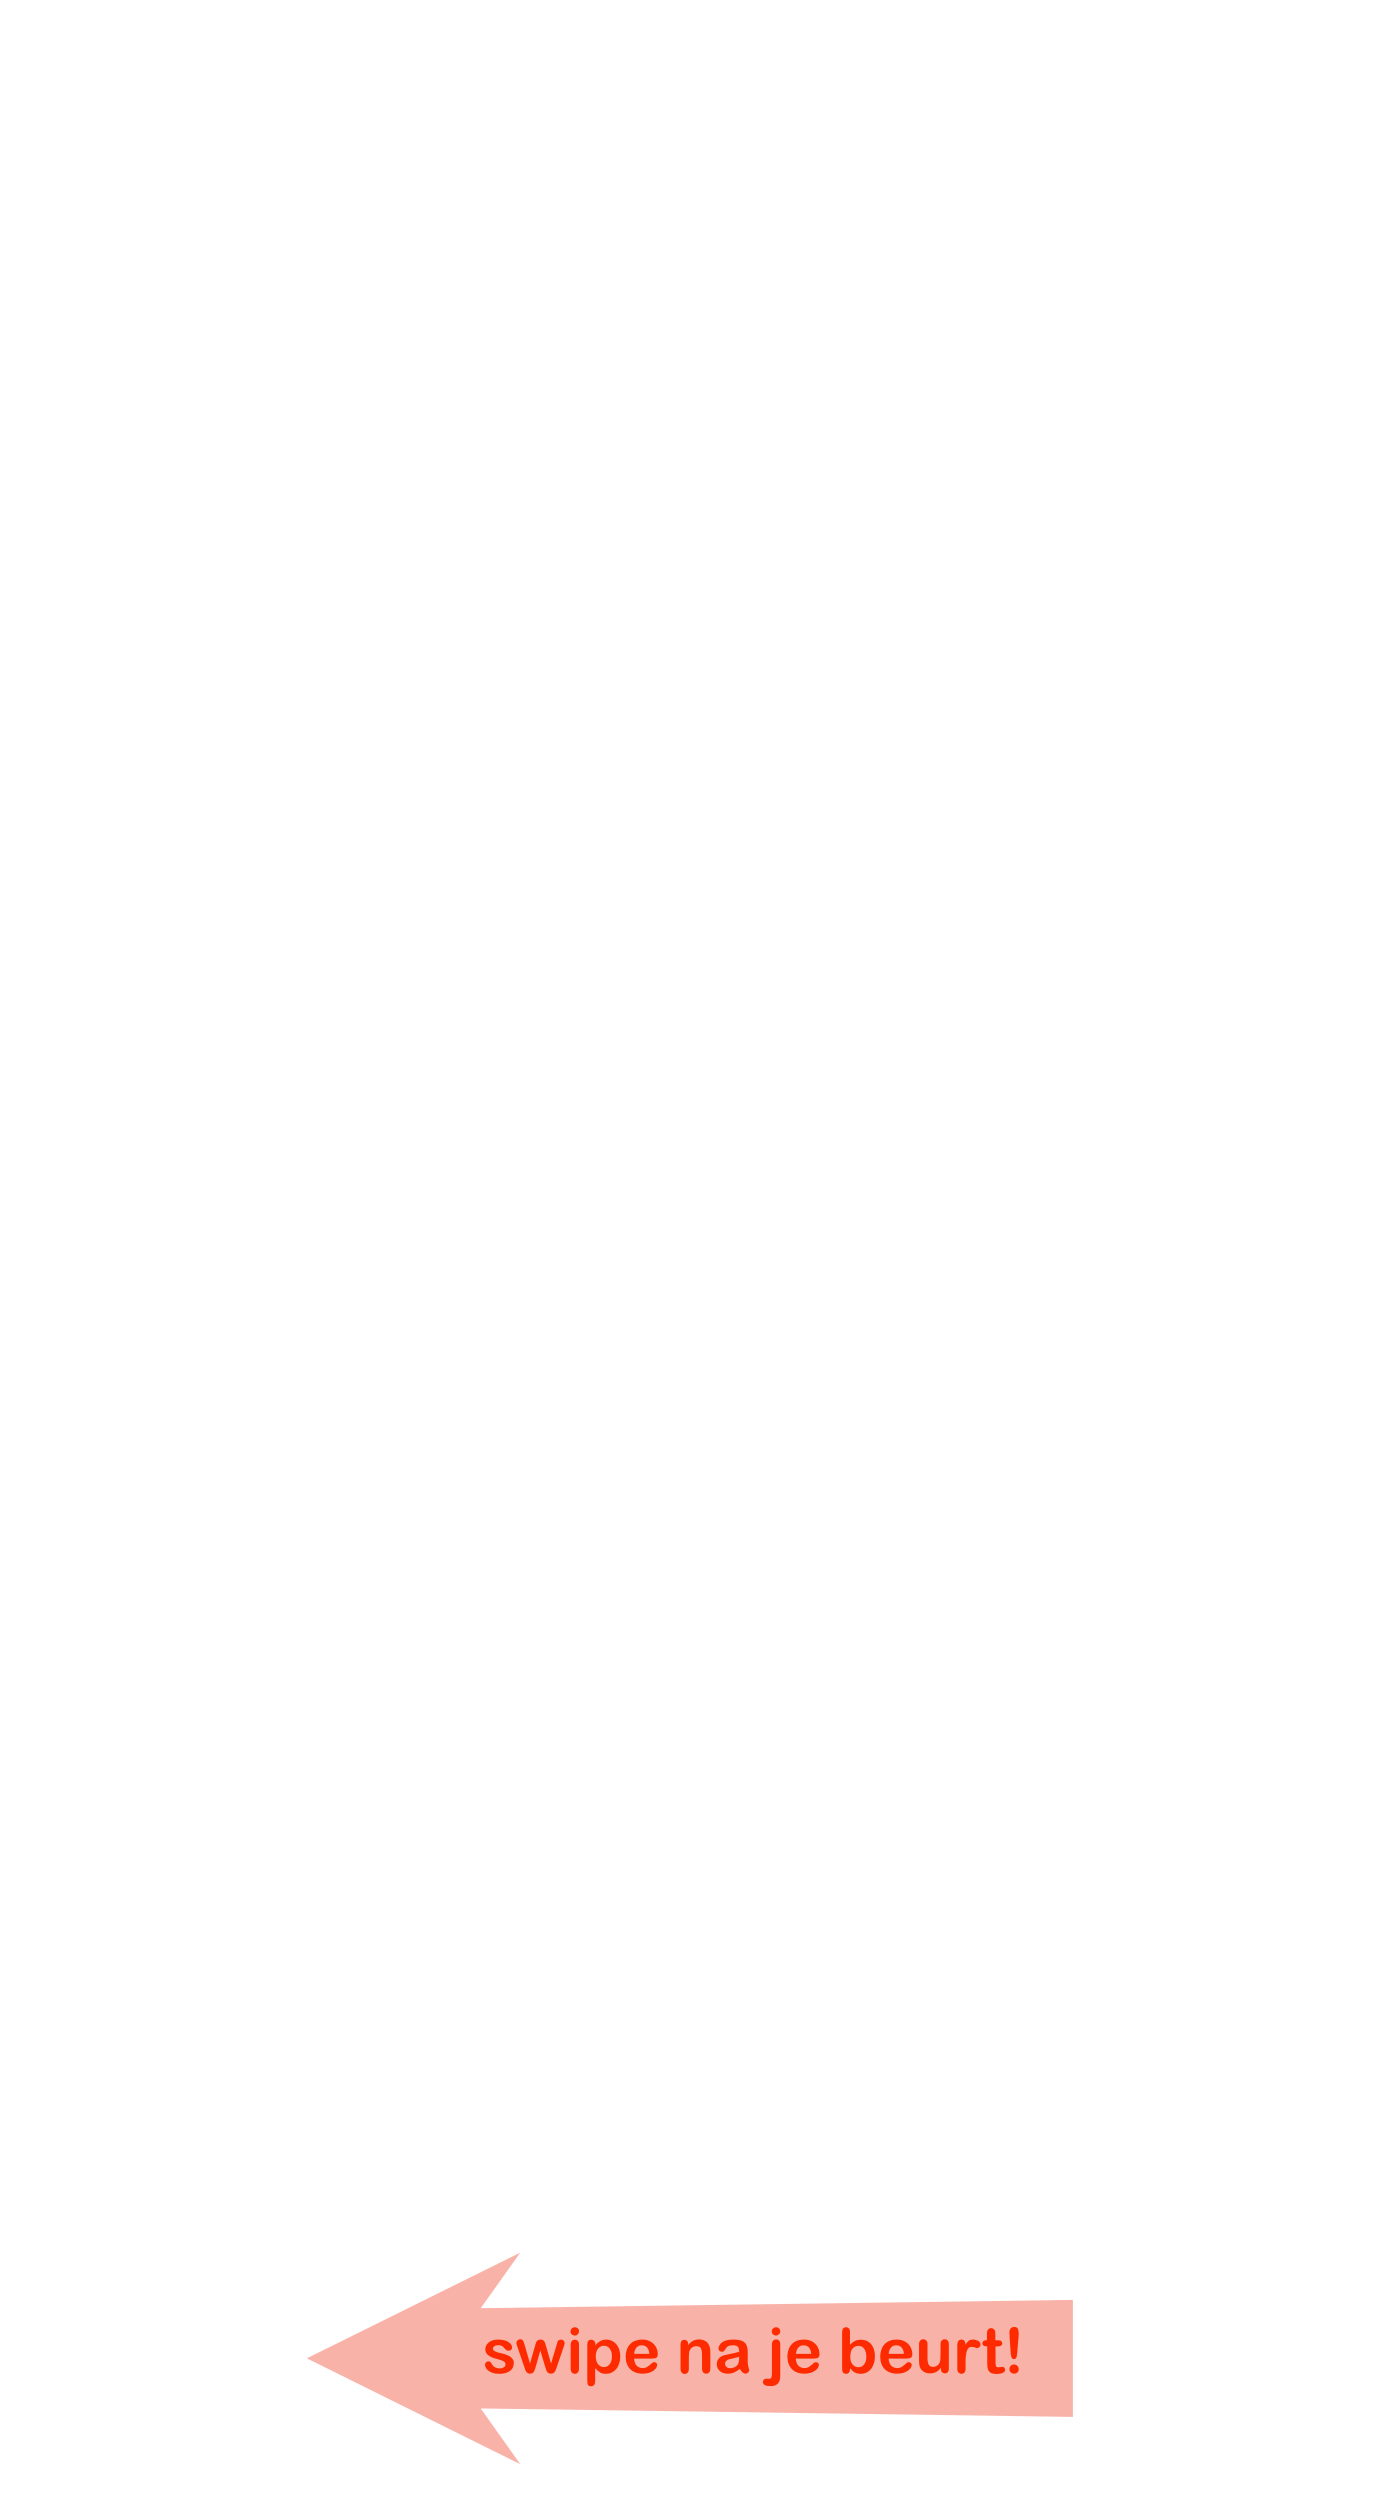
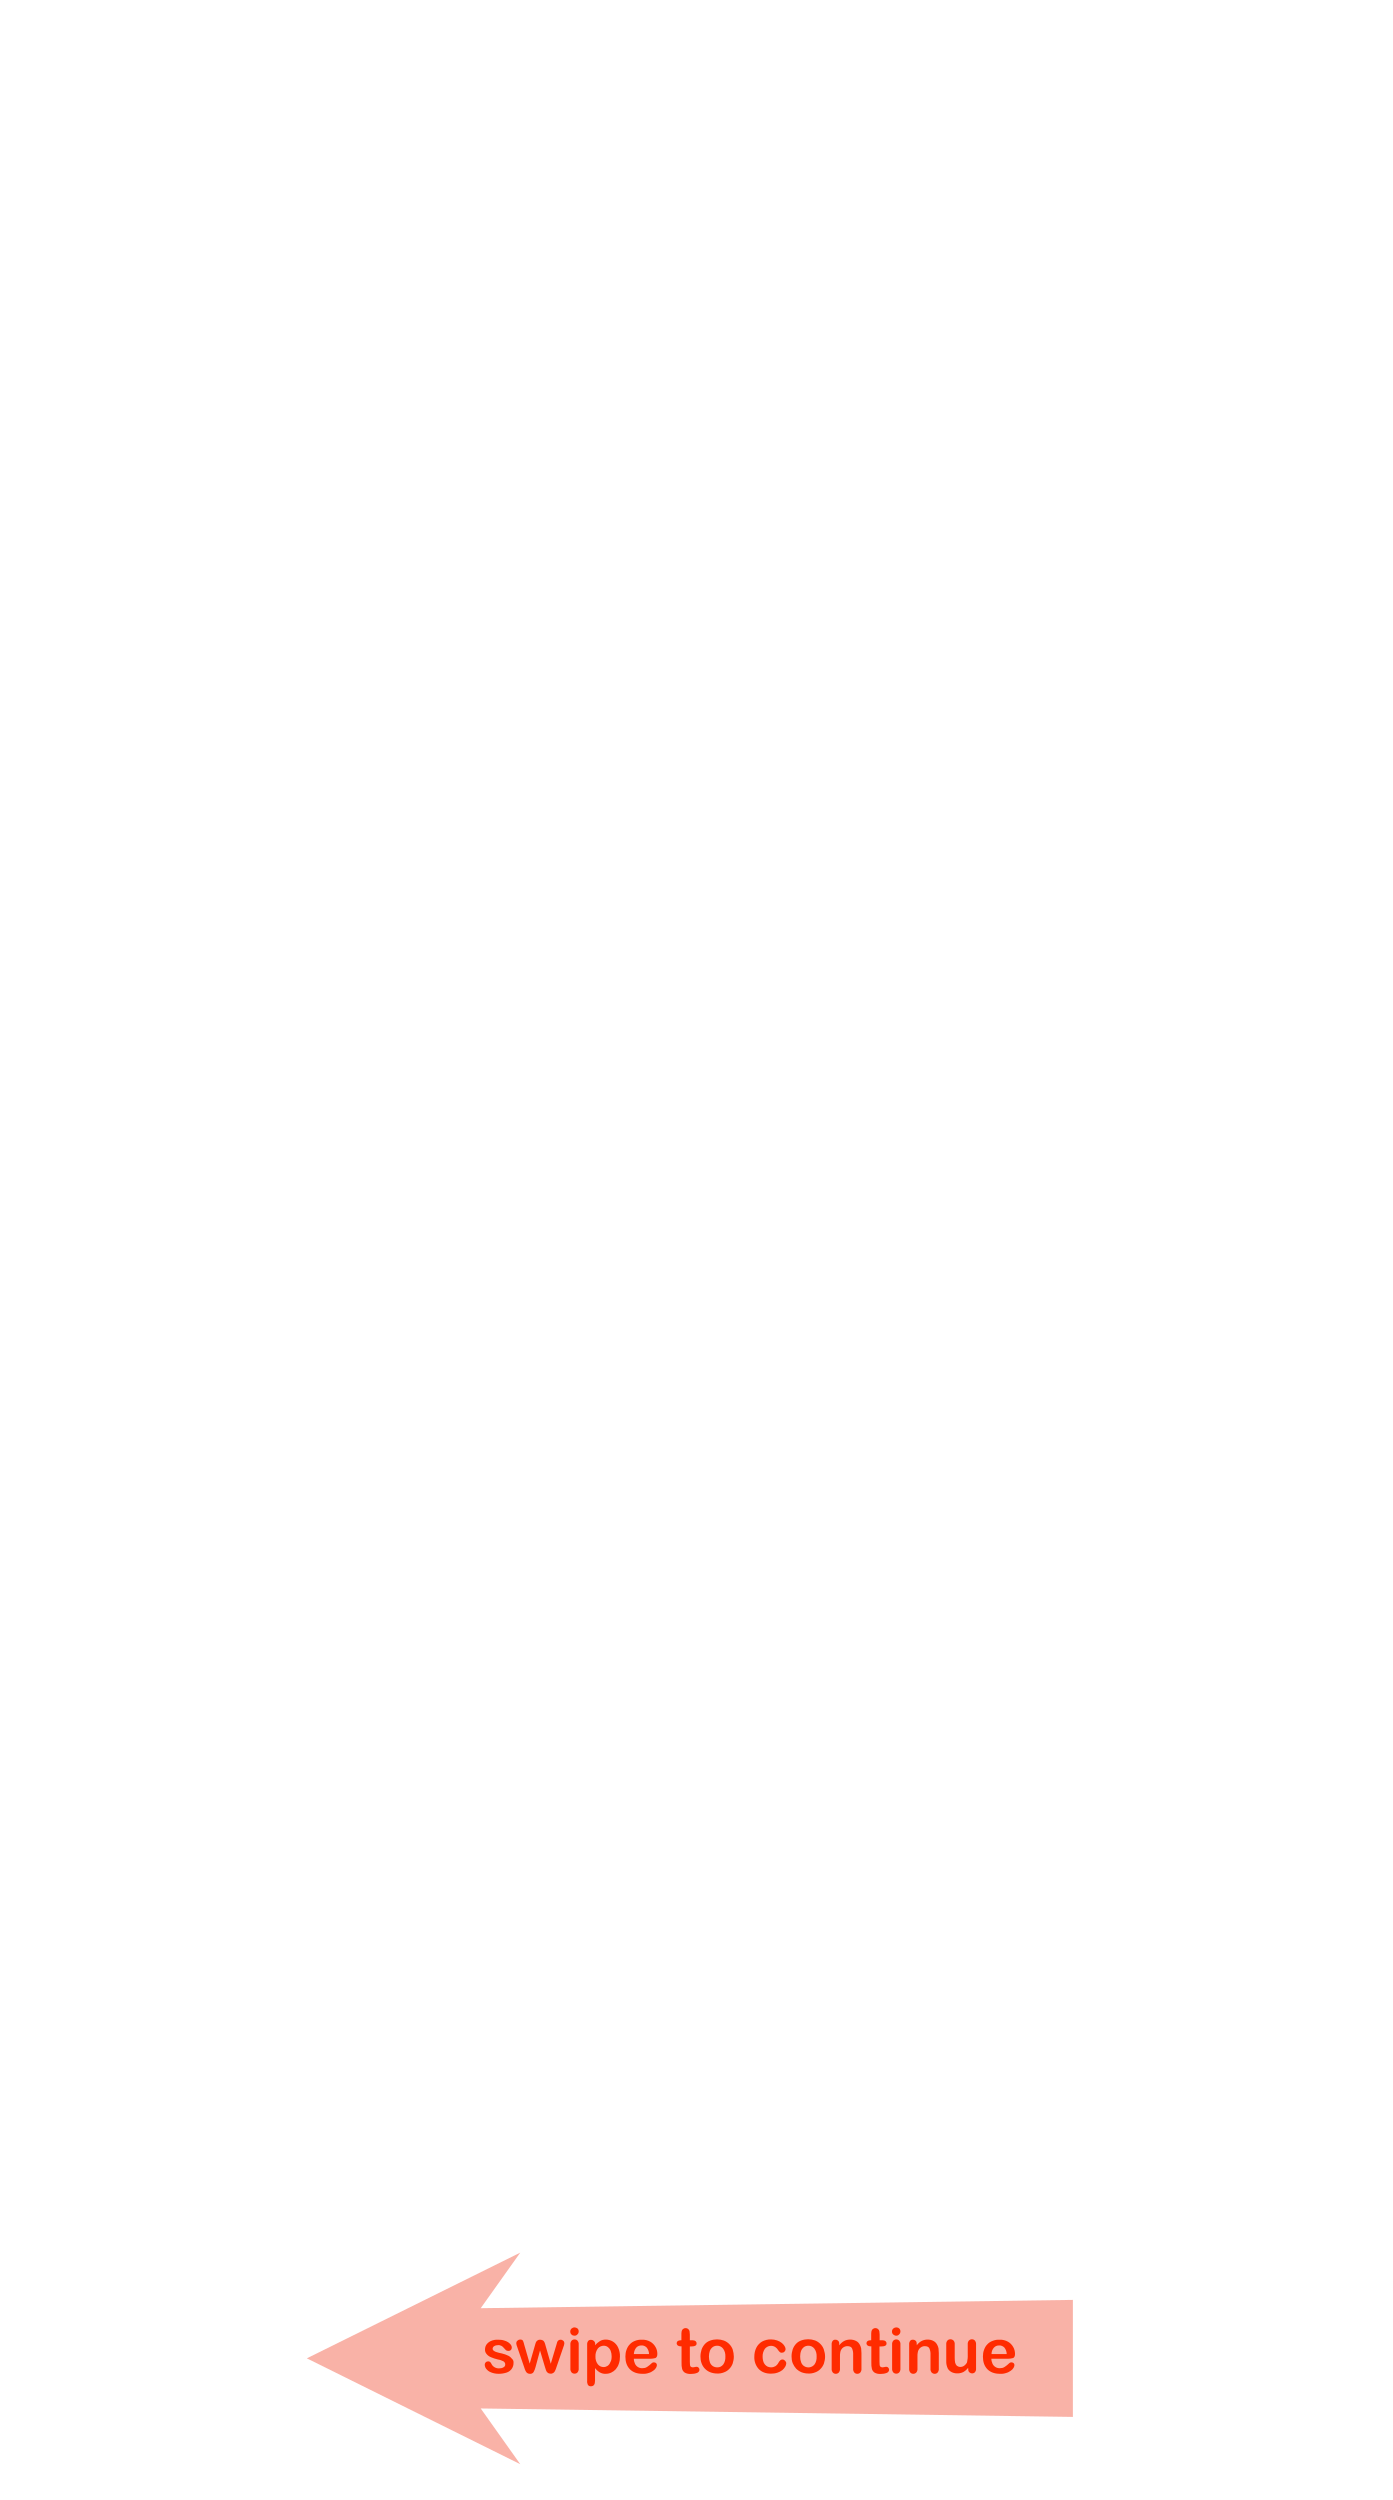
- <svg xmlns="http://www.w3.org/2000/svg" version="1.1" id="Layer_2_1_" x="0px" y="0px" viewBox="0 0 972 1745.3" style="enable-background:new 0 0 972 1745.3;" xml:space="preserve">
+ <svg xmlns="http://www.w3.org/2000/svg" version="1.1" id="Layer_2" x="0px" y="0px" viewBox="0 0 972 1745.3" style="enable-background:new 0 0 972 1745.3;" xml:space="preserve">
  <style type="text/css">
	.light{fill:#F9B2A7;}
	.dark{fill:#FF2B00;}
</style>
  <g>
    <polygon class="light" points="363.2,1720.3 214.2,1646.4 363.2,1572.6 335.6,1611.4 749,1605.6 749,1687.3 335.6,1681.4  " />
-     <g>
-       <path class="dark" d="M358.7,1649.5c0,1.6-0.4,3-1.2,4.2c-0.8,1.2-2,2-3.5,2.6c-1.5,0.6-3.4,0.9-5.6,0.9c-2.1,0-3.9-0.3-5.4-1    c-1.5-0.6-2.6-1.5-3.3-2.4c-0.7-1-1.1-1.9-1.1-2.9c0-0.6,0.2-1.2,0.7-1.7c0.5-0.5,1-0.7,1.7-0.7c0.6,0,1.1,0.2,1.4,0.5    c0.3,0.3,0.6,0.7,0.9,1.3c0.6,1,1.3,1.8,2.2,2.3c0.8,0.5,2,0.8,3.4,0.8c1.2,0,2.1-0.3,2.9-0.8c0.8-0.5,1.1-1.1,1.1-1.8    c0-1-0.4-1.8-1.2-2.3c-0.8-0.5-2.1-0.9-3.9-1.4c-2-0.5-3.7-1-4.9-1.6s-2.3-1.3-3-2.2c-0.8-0.9-1.1-2-1.1-3.3    c0-1.2,0.4-2.3,1.1-3.3c0.7-1,1.7-1.9,3.1-2.5c1.4-0.6,3-0.9,5-0.9c1.5,0,2.9,0.2,4.1,0.5c1.2,0.3,2.2,0.7,3,1.3s1.4,1.1,1.8,1.8    c0.4,0.6,0.6,1.3,0.6,1.9c0,0.7-0.2,1.2-0.7,1.7c-0.5,0.4-1.1,0.6-1.9,0.6c-0.6,0-1.1-0.2-1.5-0.5c-0.4-0.3-0.9-0.9-1.5-1.5    c-0.4-0.6-1-1-1.6-1.4c-0.6-0.3-1.4-0.5-2.5-0.5c-1.1,0-1.9,0.2-2.6,0.7c-0.7,0.5-1.1,1-1.1,1.7c0,0.6,0.3,1.1,0.8,1.5    c0.5,0.4,1.2,0.7,2.1,1c0.9,0.3,2.1,0.6,3.6,0.9c1.8,0.4,3.3,1,4.5,1.6c1.2,0.6,2,1.3,2.6,2.2    C358.4,1647.4,358.7,1648.4,358.7,1649.5z" />
-       <path class="dark" d="M366.2,1636.9l3.8,13.1l3.5-12.2c0.4-1.3,0.6-2.1,0.8-2.6s0.5-0.9,1-1.3c0.5-0.4,1.2-0.6,2-0.6    c0.9,0,1.6,0.2,2.1,0.6s0.8,0.9,1,1.4c0.2,0.5,0.5,1.4,0.8,2.6l3.5,12.2l3.9-13.1c0.3-0.9,0.5-1.6,0.6-2.1    c0.2-0.4,0.4-0.8,0.8-1.1c0.4-0.3,0.9-0.5,1.6-0.5s1.3,0.2,1.8,0.7c0.5,0.5,0.8,1.1,0.8,1.7c0,0.6-0.2,1.5-0.7,2.7l-4.8,14.1    c-0.4,1.2-0.7,2.1-1,2.6c-0.2,0.5-0.6,1-1.1,1.4s-1.2,0.6-2,0.6c-0.9,0-1.6-0.2-2.1-0.7c-0.5-0.4-0.9-1-1.1-1.6s-0.5-1.5-0.8-2.5    l-3.4-11.4l-3.2,11.4c-0.4,1.6-0.9,2.8-1.4,3.6c-0.5,0.8-1.4,1.2-2.6,1.2c-0.6,0-1.2-0.1-1.6-0.4s-0.8-0.6-1.1-1.1    c-0.3-0.5-0.6-1-0.8-1.7c-0.2-0.6-0.4-1.1-0.5-1.5l-4.8-14.1c-0.5-1.3-0.7-2.2-0.7-2.7c0-0.6,0.3-1.2,0.8-1.7s1.1-0.8,1.8-0.8    c1,0,1.6,0.3,2,0.8C365.5,1634.6,365.8,1635.6,366.2,1636.9z" />
-       <path class="dark" d="M401.3,1630.5c-0.8,0-1.5-0.3-2.1-0.8c-0.6-0.5-0.9-1.2-0.9-2.1c0-0.8,0.3-1.5,0.9-2.1    c0.6-0.5,1.3-0.8,2.1-0.8c0.8,0,1.4,0.2,2,0.7s0.9,1.2,0.9,2.1c0,0.9-0.3,1.6-0.9,2.1C402.8,1630.3,402.1,1630.5,401.3,1630.5z     M404.2,1636.6v17c0,1.2-0.3,2.1-0.8,2.7c-0.6,0.6-1.3,0.9-2.1,0.9s-1.6-0.3-2.1-0.9c-0.5-0.6-0.8-1.5-0.8-2.6v-16.8    c0-1.2,0.3-2,0.8-2.6c0.5-0.6,1.2-0.9,2.1-0.9s1.6,0.3,2.1,0.9S404.2,1635.6,404.2,1636.6z" />
-       <path class="dark" d="M415.7,1636.6v0.7c1.1-1.4,2.3-2.4,3.4-3c1.2-0.6,2.5-1,4-1c1.8,0,3.5,0.5,5,1.4c1.5,0.9,2.7,2.3,3.6,4.1    c0.9,1.8,1.3,3.9,1.3,6.4c0,1.8-0.3,3.5-0.8,5s-1.2,2.8-2.1,3.8c-0.9,1-1.9,1.8-3.2,2.4c-1.2,0.6-2.5,0.8-3.9,0.8    c-1.7,0-3.1-0.3-4.2-1c-1.1-0.7-2.2-1.7-3.3-3v8.8c0,2.6-0.9,3.9-2.8,3.9c-1.1,0-1.8-0.3-2.2-1c-0.4-0.7-0.5-1.6-0.5-2.9v-25.3    c0-1.1,0.2-2,0.7-2.5s1.2-0.8,2-0.8c0.8,0,1.5,0.3,2,0.8S415.7,1635.5,415.7,1636.6z M427.2,1645.1c0-1.5-0.2-2.9-0.7-4    s-1.1-2-2-2.6s-1.8-0.9-2.8-0.9c-1.6,0-3,0.6-4.1,1.9s-1.7,3.2-1.7,5.6c0,2.3,0.6,4.2,1.7,5.5c1.1,1.3,2.5,1.9,4.1,1.9    c1,0,1.9-0.3,2.7-0.8c0.8-0.6,1.5-1.4,2-2.5S427.2,1646.7,427.2,1645.1z" />
-       <path class="dark" d="M454.2,1646.6h-11.5c0,1.3,0.3,2.5,0.8,3.5c0.5,1,1.2,1.8,2.1,2.3c0.9,0.5,1.8,0.8,2.9,0.8    c0.7,0,1.3-0.1,1.9-0.2s1.1-0.4,1.7-0.8s1-0.7,1.5-1.1s1.1-0.9,1.8-1.6c0.3-0.3,0.7-0.4,1.3-0.4c0.6,0,1.1,0.2,1.5,0.5    c0.4,0.3,0.6,0.8,0.6,1.4c0,0.5-0.2,1.2-0.6,1.9s-1,1.4-1.9,2s-1.9,1.2-3.2,1.6c-1.3,0.4-2.7,0.6-4.4,0.6c-3.8,0-6.7-1.1-8.8-3.2    c-2.1-2.2-3.1-5.1-3.1-8.8c0-1.7,0.3-3.3,0.8-4.8c0.5-1.5,1.3-2.8,2.3-3.8c1-1.1,2.2-1.9,3.7-2.4s3.1-0.8,4.8-0.8    c2.3,0,4.3,0.5,5.9,1.5c1.6,1,2.9,2.2,3.7,3.8s1.2,3.1,1.2,4.7c0,1.5-0.4,2.4-1.3,2.9C456.9,1646.4,455.8,1646.6,454.2,1646.6z     M442.7,1643.3h10.6c-0.1-2-0.7-3.5-1.6-4.5c-0.9-1-2.2-1.5-3.7-1.5c-1.5,0-2.7,0.5-3.6,1.5    C443.5,1639.8,442.9,1641.3,442.7,1643.3z" />
-       <path class="dark" d="M480.4,1636.5v0.7c1-1.4,2.2-2.4,3.4-3s2.6-1,4.2-1c1.5,0,2.9,0.3,4.2,1s2.1,1.6,2.7,2.9    c0.4,0.7,0.6,1.5,0.8,2.3c0.1,0.8,0.2,1.9,0.2,3.2v10.9c0,1.2-0.3,2.1-0.8,2.7c-0.5,0.6-1.2,0.9-2.1,0.9c-0.9,0-1.6-0.3-2.1-0.9    c-0.5-0.6-0.8-1.5-0.8-2.6v-9.8c0-1.9-0.3-3.4-0.8-4.4s-1.6-1.5-3.2-1.5c-1,0-2,0.3-2.9,0.9c-0.9,0.6-1.5,1.5-1.9,2.6    c-0.3,0.9-0.4,2.5-0.4,4.9v7.4c0,1.2-0.3,2.1-0.8,2.7c-0.6,0.6-1.3,0.9-2.1,0.9c-0.8,0-1.5-0.3-2.1-0.9c-0.5-0.6-0.8-1.5-0.8-2.6    v-17c0-1.1,0.2-2,0.7-2.5c0.5-0.6,1.2-0.8,2-0.8c0.5,0,1,0.1,1.4,0.4c0.4,0.2,0.7,0.6,1,1.1    C480.2,1635.2,480.4,1635.8,480.4,1636.5z" />
-       <path class="dark" d="M516.5,1653.8c-1.4,1.1-2.8,1.9-4.1,2.5s-2.8,0.8-4.5,0.8c-1.5,0-2.8-0.3-4-0.9c-1.1-0.6-2-1.4-2.6-2.4    c-0.6-1-0.9-2.1-0.9-3.3c0-1.6,0.5-3,1.5-4.1c1-1.1,2.4-1.9,4.2-2.3c0.4-0.1,1.3-0.3,2.8-0.6c1.5-0.3,2.7-0.6,3.8-0.8    c1.1-0.3,2.2-0.6,3.4-0.9c-0.1-1.5-0.4-2.7-0.9-3.4c-0.6-0.7-1.7-1.1-3.4-1.1c-1.5,0-2.6,0.2-3.4,0.6s-1.4,1-1.9,1.9    c-0.5,0.8-0.9,1.4-1.1,1.6c-0.2,0.3-0.7,0.4-1.4,0.4c-0.7,0-1.2-0.2-1.7-0.6s-0.7-1-0.7-1.6c0-1,0.4-2,1.1-3    c0.7-1,1.9-1.8,3.4-2.4s3.5-0.9,5.8-0.9c2.6,0,4.6,0.3,6.1,0.9c1.5,0.6,2.5,1.6,3.1,2.9s0.9,3.1,0.9,5.2c0,1.4,0,2.5,0,3.5    s0,2,0,3.2c0,1.1,0.2,2.3,0.5,3.5c0.4,1.2,0.5,2,0.5,2.3c0,0.6-0.3,1.2-0.8,1.6c-0.6,0.5-1.2,0.7-1.9,0.7c-0.6,0-1.2-0.3-1.8-0.8    S517.1,1654.9,516.5,1653.8z M516.1,1645.3c-0.9,0.3-2.1,0.6-3.8,1c-1.6,0.4-2.8,0.6-3.4,0.8c-0.6,0.2-1.2,0.5-1.8,1    c-0.6,0.5-0.9,1.2-0.9,2c0,0.9,0.3,1.6,1,2.3c0.7,0.6,1.6,0.9,2.6,0.9c1.2,0,2.2-0.3,3.2-0.8c1-0.5,1.7-1.2,2.2-2    c0.5-0.9,0.8-2.4,0.8-4.4V1645.3z" />
-       <path class="dark" d="M544.7,1636.8v19.9c0,1.4,0,2.6-0.1,3.5c-0.1,0.9-0.2,1.5-0.4,1.9c-1,2.5-3,3.7-6.2,3.7c-1.8,0-3.1-0.2-4-0.7    c-0.9-0.5-1.4-1.2-1.4-2.1c0-0.7,0.2-1.3,0.6-1.7s1-0.7,1.6-0.7c0.1,0,0.2,0,0.4,0c0.2,0,0.5,0,0.9,0.1c0.4,0,0.6,0,0.8,0    c0.8,0,1.3-0.3,1.6-0.9c0.3-0.6,0.4-1.7,0.4-3.3v-19.8c0-1.2,0.3-2,0.8-2.6s1.3-0.9,2.2-0.9c0.9,0,1.6,0.3,2.1,0.9    C544.5,1634.7,544.7,1635.6,544.7,1636.8z M541.8,1630.5c-0.8,0-1.5-0.3-2.1-0.8c-0.6-0.5-0.9-1.2-0.9-2.1c0-0.8,0.3-1.5,0.9-2.1    c0.6-0.5,1.3-0.8,2.1-0.8c0.8,0,1.4,0.2,2,0.7s0.9,1.2,0.9,2.1c0,0.9-0.3,1.6-0.9,2.1S542.6,1630.5,541.8,1630.5z" />
-       <path class="dark" d="M567.1,1646.6h-11.5c0,1.3,0.3,2.5,0.8,3.5c0.5,1,1.2,1.8,2.1,2.3c0.9,0.5,1.8,0.8,2.9,0.8    c0.7,0,1.3-0.1,1.9-0.2c0.6-0.2,1.1-0.4,1.7-0.8s1-0.7,1.5-1.1s1.1-0.9,1.8-1.6c0.3-0.3,0.7-0.4,1.3-0.4c0.6,0,1.1,0.2,1.5,0.5    c0.4,0.3,0.6,0.8,0.6,1.4c0,0.5-0.2,1.2-0.6,1.9s-1,1.4-1.9,2s-1.9,1.2-3.2,1.6c-1.3,0.4-2.7,0.6-4.4,0.6c-3.8,0-6.7-1.1-8.8-3.2    c-2.1-2.2-3.1-5.1-3.1-8.8c0-1.7,0.3-3.3,0.8-4.8c0.5-1.5,1.3-2.8,2.3-3.8c1-1.1,2.2-1.9,3.7-2.4c1.4-0.6,3.1-0.8,4.8-0.8    c2.3,0,4.3,0.5,5.9,1.5c1.6,1,2.9,2.2,3.7,3.8s1.2,3.1,1.2,4.7c0,1.5-0.4,2.4-1.3,2.9C569.9,1646.4,568.7,1646.6,567.1,1646.6z     M555.7,1643.3h10.6c-0.1-2-0.7-3.5-1.6-4.5c-0.9-1-2.2-1.5-3.7-1.5c-1.5,0-2.7,0.5-3.6,1.5    C556.4,1639.8,555.9,1641.3,555.7,1643.3z" />
-       <path class="dark" d="M593.4,1627.9v9c1.1-1.1,2.2-2,3.4-2.6s2.6-0.9,4.3-0.9c2,0,3.7,0.5,5.1,1.4s2.6,2.3,3.4,4    c0.8,1.8,1.2,3.8,1.2,6.2c0,1.8-0.2,3.4-0.7,4.9c-0.5,1.5-1.1,2.8-2,3.9s-1.9,1.9-3.1,2.5c-1.2,0.6-2.6,0.9-4.1,0.9    c-0.9,0-1.8-0.1-2.5-0.3s-1.5-0.5-2-0.8c-0.6-0.4-1-0.7-1.4-1.1s-0.9-0.9-1.6-1.7v0.6c0,1.1-0.3,1.9-0.8,2.5    c-0.5,0.6-1.2,0.8-2,0.8c-0.8,0-1.5-0.3-2-0.8c-0.5-0.6-0.7-1.4-0.7-2.5v-25.6c0-1.2,0.2-2.1,0.7-2.7s1.2-0.9,2-0.9    c0.9,0,1.6,0.3,2.1,0.9C593.1,1626,593.4,1626.8,593.4,1627.9z M593.6,1645.3c0,2.3,0.5,4.1,1.6,5.4c1.1,1.3,2.5,1.9,4.2,1.9    c1.5,0,2.8-0.6,3.8-1.9c1.1-1.3,1.6-3.1,1.6-5.5c0-1.5-0.2-2.9-0.7-4c-0.4-1.1-1.1-2-1.9-2.6c-0.8-0.6-1.8-0.9-2.9-0.9    c-1.1,0-2.1,0.3-3,0.9c-0.9,0.6-1.6,1.5-2.1,2.6C593.9,1642.4,593.6,1643.7,593.6,1645.3z" />
-       <path class="dark" d="M631.9,1646.6h-11.5c0,1.3,0.3,2.5,0.8,3.5c0.5,1,1.2,1.8,2.1,2.3c0.9,0.5,1.8,0.8,2.9,0.8    c0.7,0,1.3-0.1,1.9-0.2c0.6-0.2,1.1-0.4,1.7-0.8s1-0.7,1.5-1.1s1.1-0.9,1.8-1.6c0.3-0.3,0.7-0.4,1.3-0.4c0.6,0,1.1,0.2,1.5,0.5    c0.4,0.3,0.6,0.8,0.6,1.4c0,0.5-0.2,1.2-0.6,1.9s-1,1.4-1.9,2s-1.9,1.2-3.2,1.6c-1.3,0.4-2.7,0.6-4.4,0.6c-3.8,0-6.7-1.1-8.8-3.2    c-2.1-2.2-3.1-5.1-3.1-8.8c0-1.7,0.3-3.3,0.8-4.8c0.5-1.5,1.3-2.8,2.3-3.8c1-1.1,2.2-1.9,3.7-2.4c1.4-0.6,3.1-0.8,4.8-0.8    c2.3,0,4.3,0.5,5.9,1.5c1.6,1,2.9,2.2,3.7,3.8s1.2,3.1,1.2,4.7c0,1.5-0.4,2.4-1.3,2.9C634.6,1646.4,633.4,1646.6,631.9,1646.6z     M620.4,1643.3H631c-0.1-2-0.7-3.5-1.6-4.5c-0.9-1-2.2-1.5-3.7-1.5c-1.5,0-2.7,0.5-3.6,1.5    C621.1,1639.8,620.6,1641.3,620.4,1643.3z" />
-       <path class="dark" d="M656.9,1653.8v-0.8c-0.7,0.9-1.4,1.6-2.2,2.2c-0.8,0.6-1.6,1-2.5,1.3s-2,0.4-3.1,0.4c-1.4,0-2.7-0.3-3.8-0.9    c-1.1-0.6-2-1.4-2.6-2.4c-0.7-1.2-1.1-3-1.1-5.4v-11.6c0-1.2,0.3-2.1,0.8-2.6c0.5-0.6,1.2-0.9,2.1-0.9c0.9,0,1.6,0.3,2.2,0.9    s0.8,1.5,0.8,2.6v9.4c0,1.4,0.1,2.5,0.3,3.4s0.6,1.6,1.2,2.2c0.6,0.5,1.4,0.8,2.4,0.8c1,0,1.9-0.3,2.8-0.9    c0.9-0.6,1.5-1.4,1.9-2.3c0.3-0.8,0.5-2.7,0.5-5.5v-7.1c0-1.2,0.3-2,0.8-2.6s1.3-0.9,2.1-0.9c0.9,0,1.6,0.3,2.1,0.9    c0.5,0.6,0.8,1.5,0.8,2.6v17c0,1.1-0.3,2-0.8,2.5c-0.5,0.6-1.2,0.8-2,0.8c-0.8,0-1.5-0.3-2-0.9    C657.2,1655.7,656.9,1654.9,656.9,1653.8z" />
-       <path class="dark" d="M674.1,1648.7v4.9c0,1.2-0.3,2.1-0.8,2.7c-0.6,0.6-1.3,0.9-2.1,0.9c-0.8,0-1.5-0.3-2.1-0.9    c-0.5-0.6-0.8-1.5-0.8-2.7v-16.3c0-2.6,1-4,2.9-4c1,0,1.7,0.3,2.1,0.9c0.4,0.6,0.7,1.5,0.7,2.7c0.7-1.2,1.4-2.1,2.2-2.7    s1.7-0.9,3-0.9c1.2,0,2.4,0.3,3.6,0.9c1.2,0.6,1.7,1.4,1.7,2.5c0,0.7-0.2,1.3-0.7,1.8c-0.5,0.5-1,0.7-1.6,0.7    c-0.2,0-0.7-0.1-1.6-0.4s-1.6-0.4-2.2-0.4c-0.9,0-1.6,0.2-2.1,0.7c-0.5,0.5-1,1.1-1.3,2c-0.3,0.9-0.5,1.9-0.6,3.2    C674.1,1645.4,674.1,1646.9,674.1,1648.7z" />
-       <path class="dark" d="M688.4,1633.8h0.6v-3.5c0-0.9,0-1.7,0.1-2.2c0-0.5,0.2-1,0.4-1.4c0.2-0.4,0.6-0.7,1-1    c0.4-0.3,0.9-0.4,1.4-0.4c0.7,0,1.4,0.3,2,0.8c0.4,0.4,0.7,0.8,0.8,1.4c0.1,0.5,0.2,1.3,0.2,2.3v4h2.2c0.8,0,1.5,0.2,1.9,0.6    c0.4,0.4,0.7,0.9,0.7,1.5c0,0.8-0.3,1.3-0.9,1.7c-0.6,0.3-1.5,0.5-2.7,0.5h-1.1v10.8c0,0.9,0,1.6,0.1,2.1c0.1,0.5,0.2,0.9,0.5,1.2    c0.3,0.3,0.7,0.5,1.4,0.5c0.3,0,0.8-0.1,1.4-0.2c0.6-0.1,1-0.2,1.4-0.2c0.5,0,0.9,0.2,1.3,0.6s0.6,0.8,0.6,1.4    c0,0.9-0.5,1.7-1.5,2.2s-2.5,0.8-4.5,0.8c-1.8,0-3.2-0.3-4.2-0.9c-0.9-0.6-1.6-1.5-1.9-2.6s-0.4-2.5-0.4-4.4V1638h-0.8    c-0.8,0-1.5-0.2-1.9-0.6c-0.4-0.4-0.7-0.9-0.7-1.5s0.2-1.1,0.7-1.5S687.5,1633.8,688.4,1633.8z" />
-       <path class="dark" d="M705.6,1642.9l-0.7-10.3c-0.1-2-0.2-3.4-0.2-4.3c0-1.2,0.3-2.1,0.9-2.8c0.6-0.7,1.4-1,2.5-1    c1.2,0,2.1,0.4,2.5,1.3c0.4,0.9,0.6,2.1,0.6,3.7c0,0.9-0.1,1.9-0.2,2.9l-0.9,10.6c-0.1,1.3-0.3,2.2-0.6,2.9s-0.9,1-1.6,1    c-0.8,0-1.3-0.3-1.6-1C706,1645.3,705.7,1644.3,705.6,1642.9z M708,1657.1c-0.9,0-1.6-0.3-2.3-0.8c-0.7-0.6-1-1.4-1-2.4    c0-0.9,0.3-1.6,0.9-2.3c0.6-0.6,1.4-0.9,2.3-0.9s1.7,0.3,2.3,0.9c0.6,0.6,1,1.4,1,2.3c0,1-0.3,1.8-1,2.4S708.9,1657.1,708,1657.1z    " />
-     </g>
+     <path class="dark" d="M358.5,1649.5c0.1,3.1-1.8,5.8-4.7,6.8c-1.8,0.6-3.7,0.9-5.6,0.9c-1.9,0-3.7-0.3-5.4-1   c-1.3-0.5-2.5-1.3-3.3-2.4c-0.7-0.8-1-1.8-1.1-2.9c0-0.6,0.2-1.2,0.7-1.7c0.5-0.5,1.1-0.7,1.7-0.7c0.5,0,1,0.1,1.4,0.5   c0.4,0.4,0.7,0.8,0.9,1.3c1,2.1,3.3,3.3,5.6,3.1c1,0,2-0.2,2.9-0.8c0.7-0.4,1.1-1,1.1-1.8c0.1-0.9-0.4-1.8-1.2-2.3   c-1.2-0.6-2.5-1.1-3.9-1.3c-1.7-0.4-3.3-0.9-4.9-1.6c-1.2-0.5-2.2-1.2-3-2.2c-0.8-0.9-1.2-2.1-1.1-3.3c0-1.2,0.4-2.4,1-3.3   c0.8-1.1,1.9-2,3.1-2.5c1.6-0.7,3.3-1,5-0.9c1.4,0,2.8,0.1,4.1,0.5c1.1,0.3,2.1,0.7,3,1.3c0.7,0.5,1.4,1.1,1.9,1.8   c0.4,0.6,0.6,1.2,0.6,1.9c0,0.6-0.2,1.2-0.7,1.7c-0.5,0.5-1.2,0.7-1.9,0.6c-0.6,0-1.1-0.2-1.5-0.5c-0.5-0.5-1-1-1.5-1.6   c-0.4-0.6-1-1-1.6-1.4c-0.8-0.4-1.6-0.6-2.5-0.5c-0.9,0-1.8,0.2-2.6,0.7c-0.6,0.3-1,1-1.1,1.7c0,0.6,0.3,1.2,0.8,1.5   c0.6,0.5,1.3,0.8,2.1,1c0.9,0.3,2.1,0.6,3.6,0.9c1.5,0.3,3,0.9,4.5,1.6c1,0.5,1.9,1.3,2.6,2.2   C358.3,1647.5,358.6,1648.5,358.5,1649.5z" />
+     <path class="dark" d="M366,1637l3.8,13.1l3.5-12.2c0.4-1.3,0.6-2.2,0.8-2.6c0.2-0.5,0.6-1,1-1.3c0.6-0.4,1.3-0.7,2-0.6   c0.7,0,1.5,0.2,2.1,0.6c0.4,0.4,0.8,0.8,1,1.4c0.2,0.5,0.5,1.3,0.8,2.6l3.5,12.2l3.9-13.1c0.3-1,0.5-1.6,0.6-2.1   c0.2-0.4,0.4-0.8,0.8-1.1c0.5-0.4,1-0.5,1.6-0.5c0.7,0,1.3,0.3,1.8,0.7c0.5,0.4,0.8,1.1,0.8,1.7c-0.1,0.9-0.3,1.9-0.7,2.7l-4.8,14   c-0.4,1.2-0.7,2.1-1,2.6c-0.2,0.6-0.6,1-1.1,1.4c-0.6,0.4-1.3,0.7-2,0.6c-0.8,0-1.5-0.2-2.1-0.7c-0.5-0.4-0.9-1-1.1-1.6   c-0.2-0.6-0.5-1.5-0.8-2.5l-3.4-11.4l-3.1,11.5c-0.3,1.3-0.8,2.5-1.4,3.6c-0.6,0.9-1.6,1.3-2.6,1.2c-0.6,0-1.1-0.1-1.6-0.4   c-0.5-0.3-0.8-0.6-1.1-1.1c-0.3-0.5-0.6-1.1-0.8-1.7c-0.2-0.6-0.4-1.2-0.5-1.5l-4.8-14c-0.4-0.9-0.6-1.8-0.7-2.7   c0-0.6,0.3-1.3,0.8-1.7c0.5-0.5,1.2-0.8,1.9-0.8c0.8-0.1,1.5,0.2,2,0.8C365.5,1635.1,365.8,1636,366,1637z" />
+     <path class="dark" d="M401.1,1630.6c-0.8,0-1.5-0.2-2.1-0.8c-0.6-0.5-0.9-1.3-0.9-2.1c0-0.8,0.3-1.5,0.9-2.1   c0.6-0.5,1.3-0.8,2.1-0.8c0.7,0,1.4,0.3,2,0.7c0.6,0.5,0.9,1.3,0.9,2.1c0,0.8-0.3,1.6-0.9,2.1   C402.6,1630.3,401.9,1630.6,401.1,1630.6z M404,1636.6v16.9c0.1,1-0.2,1.9-0.8,2.7c-0.5,0.6-1.3,0.9-2.1,0.9   c-0.8,0-1.6-0.3-2.1-0.9c-0.6-0.8-0.9-1.7-0.8-2.7v-16.8c-0.1-0.9,0.2-1.9,0.8-2.6c0.5-0.6,1.3-0.9,2.1-0.9c0.8,0,1.6,0.3,2.1,0.9   C403.8,1634.9,404.1,1635.8,404,1636.6L404,1636.6z" />
+     <path class="dark" d="M415.5,1636.6v0.7c0.9-1.2,2.1-2.2,3.4-3c1.2-0.7,2.6-1,4-1c1.8,0,3.5,0.5,5,1.4c1.6,1,2.8,2.4,3.6,4.1   c0.9,2,1.4,4.2,1.3,6.4c0,1.7-0.2,3.4-0.8,5c-0.4,1.4-1.2,2.7-2.1,3.8c-1.8,2-4.3,3.2-7,3.2c-1.5,0.1-2.9-0.3-4.2-1   c-1.3-0.8-2.4-1.8-3.3-3v8.8c0,2.6-0.9,3.9-2.8,3.9c-0.9,0.1-1.7-0.3-2.2-1c-0.4-0.9-0.6-1.8-0.5-2.8v-25.3   c-0.1-0.9,0.2-1.8,0.7-2.5c0.5-0.6,1.2-0.9,2-0.8c0.8,0,1.5,0.3,2,0.8C415.3,1634.9,415.6,1635.7,415.5,1636.6z M427,1645.1   c0-1.4-0.2-2.7-0.7-4c-0.4-1-1.1-1.9-2-2.6c-0.8-0.6-1.8-0.9-2.8-0.9c-1.6,0-3.1,0.7-4.1,1.9c-1.2,1.6-1.8,3.6-1.7,5.6   c-0.1,2,0.5,3.9,1.6,5.4c1,1.3,2.5,2,4.1,2c1,0,1.9-0.3,2.7-0.8c0.9-0.6,1.6-1.5,2-2.6C426.8,1648,427,1646.6,427,1645.1z" />
+     <path class="dark" d="M454,1646.7h-11.5c0,1.2,0.3,2.4,0.8,3.5c0.9,1.9,2.8,3.1,5,3.1c0.6,0,1.3-0.1,1.9-0.2   c0.6-0.2,1.2-0.4,1.7-0.8c0.5-0.3,1-0.7,1.5-1.1c0.5-0.4,1.1-0.9,1.8-1.6c0.4-0.3,0.8-0.4,1.3-0.4c0.5,0,1.1,0.2,1.5,0.5   c0.4,0.4,0.6,0.9,0.6,1.4c0,0.7-0.3,1.3-0.6,1.9c-0.5,0.8-1.1,1.5-1.9,2c-1,0.7-2,1.3-3.2,1.6c-1.4,0.5-2.9,0.7-4.4,0.6   c-3.8,0-6.7-1.1-8.8-3.2c-2.1-2.2-3.1-5.1-3.1-8.8c0-1.6,0.2-3.3,0.8-4.8c0.5-1.4,1.2-2.7,2.3-3.8c1-1.1,2.3-1.9,3.6-2.4   c1.5-0.6,3.2-0.9,4.8-0.8c2.1-0.1,4.1,0.4,5.9,1.4c1.6,0.9,2.8,2.2,3.7,3.8c0.8,1.4,1.2,3,1.2,4.7c0,1.5-0.4,2.4-1.3,2.9   C456.4,1646.5,455.2,1646.7,454,1646.7z M442.5,1643.4h10.6c0-1.6-0.6-3.2-1.6-4.5c-1-1-2.3-1.6-3.7-1.5c-1.4,0-2.7,0.5-3.6,1.5   C443.2,1640.1,442.6,1641.7,442.5,1643.4L442.5,1643.4z" />
+     <path class="dark" d="M475.1,1633.8h0.6v-3.5c0-1,0-1.7,0.1-2.2c0-0.5,0.2-1,0.4-1.4c0.2-0.4,0.6-0.8,1-1c0.4-0.3,0.9-0.4,1.4-0.4   c0.8,0,1.5,0.3,2,0.8c0.4,0.4,0.7,0.8,0.8,1.4c0.1,0.8,0.2,1.5,0.2,2.3v4h2.1c0.7,0,1.4,0.2,1.9,0.6c0.4,0.4,0.7,0.9,0.7,1.5   c0.1,0.7-0.3,1.4-0.9,1.7c-0.8,0.4-1.8,0.5-2.7,0.5h-1.1v10.8c0,0.7,0,1.4,0.1,2.1c0,0.4,0.2,0.9,0.5,1.2c0.4,0.3,0.9,0.5,1.4,0.5   c0.5,0,0.9-0.1,1.4-0.2c0.4-0.1,0.9-0.2,1.4-0.2c0.5,0,0.9,0.2,1.3,0.6c0.4,0.4,0.6,0.9,0.6,1.4c0,1-0.6,1.8-1.5,2.2   c-1.4,0.6-2.9,0.8-4.5,0.8c-1.4,0.1-2.9-0.2-4.2-0.9c-0.9-0.6-1.6-1.5-1.9-2.6c-0.3-1.4-0.5-2.9-0.4-4.4V1638h-0.8   c-0.7,0-1.4-0.2-1.9-0.6c-0.4-0.4-0.7-0.9-0.7-1.5c0-0.6,0.2-1.1,0.7-1.5C473.6,1634,474.3,1633.8,475.1,1633.8z" />
+     <path class="dark" d="M512.3,1645.2c0,1.6-0.3,3.3-0.8,4.8c-0.5,1.4-1.3,2.7-2.4,3.8c-1,1.1-2.3,1.9-3.7,2.4   c-1.5,0.6-3.2,0.9-4.8,0.8c-1.6,0-3.3-0.3-4.8-0.9c-2.8-1.1-5-3.4-6-6.2c-0.6-1.5-0.8-3.2-0.8-4.8c0-1.7,0.3-3.3,0.8-4.9   c0.5-1.4,1.3-2.7,2.3-3.8c1-1.1,2.3-1.9,3.7-2.4c3.1-1.1,6.5-1.1,9.6,0c2.8,1.1,5.1,3.4,6.1,6.2   C512,1641.9,512.3,1643.6,512.3,1645.2z M506.4,1645.2c0.1-2-0.4-4-1.6-5.6c-1-1.3-2.6-2.1-4.2-2c-1.1,0-2.1,0.3-3,0.9   c-0.9,0.7-1.6,1.6-2,2.6c-0.9,2.6-0.9,5.5,0,8.1c0.4,1.1,1.1,2,2,2.6c0.9,0.6,2,0.9,3.1,0.9c1.7,0.1,3.2-0.7,4.2-2   C506,1649.2,506.5,1647.2,506.4,1645.2z" />
+     <path class="dark" d="M548.9,1649.9c0,0.8-0.3,1.6-0.7,2.3c-0.5,0.9-1.2,1.7-2,2.4c-1,0.8-2.2,1.4-3.4,1.8c-1.5,0.5-3,0.7-4.6,0.7   c-3.6,0-6.4-1.1-8.5-3.2c-2.1-2.3-3.2-5.4-3.1-8.5c0-2.2,0.4-4.4,1.4-6.4c0.9-1.8,2.3-3.3,4-4.3c1.9-1,4.1-1.6,6.3-1.5   c1.4,0,2.8,0.2,4.2,0.7c1.2,0.4,2.3,1,3.2,1.7c0.8,0.6,1.5,1.4,2,2.2c0.4,0.7,0.7,1.4,0.7,2.2c0,0.7-0.3,1.3-0.8,1.8   c-0.5,0.5-1.2,0.7-1.9,0.7c-0.4,0-0.9-0.1-1.2-0.4c-0.4-0.3-0.8-0.8-1.1-1.2c-0.6-1-1.3-1.8-2.2-2.4c-2.4-1.5-5.4-0.9-7.2,1.2   c-1.1,1.6-1.7,3.6-1.6,5.6c0,1,0.1,2,0.4,3c0.2,0.9,0.6,1.7,1.2,2.4c0.5,0.6,1.1,1.1,1.9,1.5c0.8,0.3,1.6,0.5,2.4,0.5   c1.1,0,2.1-0.3,3-0.8c0.9-0.6,1.7-1.5,2.2-2.5c0.3-0.6,0.7-1.1,1.2-1.6c0.4-0.4,1-0.6,1.5-0.6c0.7,0,1.3,0.3,1.8,0.8   C548.6,1648.6,548.9,1649.2,548.9,1649.9z" />
+     <path class="dark" d="M576,1645.2c0,1.6-0.3,3.3-0.8,4.8c-0.5,1.4-1.3,2.7-2.4,3.8c-1,1.1-2.3,1.9-3.7,2.4   c-1.5,0.6-3.2,0.9-4.8,0.8c-1.6,0-3.3-0.3-4.8-0.9c-1.4-0.6-2.6-1.4-3.7-2.5c-1-1.1-1.8-2.4-2.4-3.8c-0.6-1.5-0.8-3.2-0.8-4.8   c0-1.7,0.3-3.3,0.8-4.9c0.5-1.4,1.3-2.7,2.3-3.8c1-1.1,2.3-1.9,3.7-2.4c3.1-1.1,6.5-1.1,9.6,0c2.8,1.1,5.1,3.4,6.1,6.2   C575.7,1641.9,576,1643.6,576,1645.2z M570.1,1645.2c0.1-2-0.4-4-1.6-5.6c-1-1.3-2.6-2.1-4.2-2c-1.1,0-2.1,0.3-3,0.9   c-0.9,0.7-1.6,1.6-2,2.6c-0.5,1.3-0.7,2.7-0.7,4.1c0,1.4,0.2,2.7,0.7,4c0.4,1.1,1.1,2,2,2.6c2.4,1.6,5.5,1.1,7.3-1.1   C569.7,1649.2,570.2,1647.2,570.1,1645.2z" />
+     <path class="dark" d="M585.9,1636.6v0.7c0.9-1.2,2.1-2.3,3.4-3c1.3-0.7,2.8-1,4.2-1c1.4,0,2.9,0.3,4.2,1c1.2,0.6,2.1,1.6,2.7,2.9   c0.4,0.7,0.6,1.5,0.8,2.3c0.1,1.1,0.2,2.1,0.2,3.2v10.9c0.1,1-0.2,1.9-0.8,2.7c-0.5,0.6-1.3,0.9-2.1,0.9c-0.8,0-1.6-0.3-2.1-0.9   c-0.6-0.8-0.9-1.7-0.8-2.7v-9.8c0.1-1.5-0.2-3-0.8-4.4c-0.5-1-1.6-1.5-3.2-1.5c-1,0-2,0.3-2.9,0.9c-0.9,0.6-1.5,1.5-1.9,2.6   c-0.4,1.6-0.5,3.3-0.4,4.9v7.3c0.1,1-0.2,1.9-0.8,2.7c-0.6,0.6-1.3,0.9-2.1,0.9c-0.8,0-1.6-0.3-2.1-0.9c-0.6-0.8-0.9-1.7-0.8-2.7   v-16.9c-0.1-0.9,0.2-1.8,0.7-2.5c0.5-0.6,1.2-0.9,2-0.8c0.5,0,1,0.1,1.4,0.4c0.4,0.3,0.8,0.6,1,1.1   C585.8,1635.3,586,1635.9,585.9,1636.6z" />
+     <path class="dark" d="M607.5,1633.8h0.7v-3.5c0-1,0-1.7,0.1-2.2c0-0.5,0.2-1,0.4-1.4c0.2-0.4,0.6-0.8,1-1c0.4-0.3,0.9-0.4,1.4-0.4   c0.8,0,1.5,0.3,2,0.8c0.4,0.4,0.7,0.8,0.8,1.4c0.1,0.8,0.2,1.5,0.2,2.3v4h2.2c0.7,0,1.4,0.2,1.9,0.6c0.4,0.4,0.7,0.9,0.7,1.5   c0.1,0.7-0.3,1.4-0.9,1.7c-0.8,0.4-1.8,0.5-2.7,0.5H614v10.8c0,0.7,0,1.4,0.1,2.1c0,0.4,0.2,0.9,0.5,1.2c0.4,0.3,0.9,0.5,1.4,0.5   c0.5,0,0.9-0.1,1.4-0.2c0.4-0.1,0.9-0.2,1.4-0.2c0.5,0,1,0.2,1.3,0.6c0.4,0.4,0.6,0.9,0.6,1.4c0,1-0.6,1.8-1.5,2.2   c-1.4,0.6-2.9,0.8-4.4,0.8c-1.4,0.1-2.9-0.2-4.2-0.9c-0.9-0.6-1.6-1.5-1.9-2.6c-0.3-1.4-0.5-2.9-0.4-4.4V1638h-0.8   c-0.7,0-1.4-0.2-1.9-0.6c-0.4-0.4-0.7-0.9-0.7-1.5c0-0.6,0.2-1.1,0.7-1.5C606.1,1634,606.8,1633.8,607.5,1633.8z" />
+     <path class="dark" d="M625.7,1630.6c-0.8,0-1.5-0.3-2.1-0.8c-0.6-0.5-0.9-1.3-0.9-2.1c0-0.8,0.3-1.5,0.9-2.1c1.2-1,2.9-1.1,4.1-0.1   c0.6,0.5,0.9,1.3,0.9,2.1c0,0.8-0.3,1.6-0.9,2.1C627.2,1630.3,626.5,1630.6,625.7,1630.6z M628.6,1636.6v16.9   c0.1,1-0.2,1.9-0.8,2.7c-0.5,0.6-1.3,0.9-2.1,0.9c-0.8,0-1.6-0.3-2.1-0.9c-0.6-0.8-0.9-1.7-0.8-2.7v-16.8c-0.1-0.9,0.2-1.9,0.8-2.6   c0.5-0.6,1.3-0.9,2.1-0.9c0.8,0,1.6,0.3,2.1,0.9C628.4,1634.9,628.7,1635.7,628.6,1636.6z" />
+     <path class="dark" d="M640,1636.6v0.7c0.9-1.2,2-2.3,3.4-3c1.3-0.7,2.8-1,4.2-1c1.4,0,2.9,0.3,4.1,1c1.2,0.6,2.1,1.6,2.7,2.9   c0.4,0.7,0.6,1.5,0.8,2.3c0.1,1.1,0.2,2.1,0.2,3.2v10.9c0.1,1-0.2,1.9-0.8,2.7c-1.1,1.2-2.9,1.2-4.1,0.1c0,0-0.1-0.1-0.1-0.1   c-0.6-0.8-0.9-1.7-0.8-2.7v-9.8c0.1-1.5-0.2-3-0.8-4.4c-0.5-1-1.6-1.5-3.2-1.5c-1,0-2,0.3-2.8,0.9c-0.9,0.6-1.5,1.5-1.9,2.6   c-0.4,1.6-0.5,3.3-0.4,4.9v7.3c0.1,1-0.2,1.9-0.8,2.7c-0.6,0.6-1.3,0.9-2.1,0.9c-0.8,0-1.6-0.3-2.1-0.9c-0.6-0.8-0.9-1.7-0.8-2.7   v-16.9c-0.1-0.9,0.2-1.8,0.7-2.5c0.5-0.6,1.2-0.9,2-0.8c0.5,0,1,0.1,1.4,0.4c0.4,0.3,0.8,0.6,1,1.1   C639.9,1635.3,640,1635.9,640,1636.6z" />
+     <path class="dark" d="M675.9,1653.8v-0.8c-0.6,0.8-1.4,1.6-2.2,2.2c-0.8,0.6-1.6,1.1-2.5,1.3c-1,0.3-2.1,0.5-3.1,0.4   c-1.3,0-2.6-0.3-3.8-0.9c-1.1-0.6-2-1.4-2.6-2.4c-0.8-1.7-1.2-3.5-1.1-5.4v-11.6c-0.1-0.9,0.2-1.9,0.8-2.6c0.5-0.6,1.3-0.9,2.1-0.9   c0.8,0,1.6,0.3,2.2,0.9c0.6,0.7,0.9,1.7,0.8,2.6v9.4c0,1.2,0.1,2.3,0.3,3.4c0.2,0.8,0.6,1.6,1.2,2.2c0.7,0.5,1.5,0.8,2.4,0.8   c1,0,2-0.3,2.8-0.9c0.8-0.6,1.5-1.4,1.9-2.3c0.4-1.8,0.6-3.6,0.5-5.5v-7.1c-0.1-0.9,0.2-1.9,0.8-2.6c0.6-0.6,1.3-0.9,2.1-0.9   c0.8,0,1.6,0.3,2.1,0.9c0.6,0.8,0.9,1.7,0.8,2.6v17c0.1,0.9-0.2,1.8-0.8,2.5c-1,1.1-2.7,1.1-3.8,0.1c0,0-0.1-0.1-0.1-0.1   C676.1,1655.6,675.9,1654.7,675.9,1653.8z" />
+     <path class="dark" d="M703.6,1646.7h-11.5c0,1.2,0.3,2.4,0.8,3.5c0.9,1.9,2.8,3.1,5,3.1c0.6,0,1.3-0.1,1.9-0.2   c0.6-0.2,1.2-0.4,1.7-0.8c0.5-0.3,1-0.7,1.5-1.1c0.5-0.4,1.1-0.9,1.8-1.6c0.4-0.3,0.8-0.4,1.3-0.4c0.5,0,1.1,0.2,1.5,0.5   c0.4,0.4,0.6,0.9,0.6,1.4c0,0.7-0.3,1.3-0.6,1.9c-0.5,0.8-1.1,1.5-1.9,2c-1,0.7-2,1.3-3.2,1.6c-1.4,0.5-2.9,0.7-4.4,0.6   c-3.8,0-6.7-1.1-8.8-3.2c-2.1-2.2-3.1-5.1-3.1-8.8c0-1.6,0.2-3.3,0.8-4.8c0.5-1.4,1.2-2.7,2.3-3.8c1-1.1,2.3-1.9,3.7-2.4   c1.5-0.6,3.2-0.9,4.8-0.8c2.1-0.1,4.1,0.4,5.9,1.4c1.6,0.9,2.8,2.2,3.7,3.8c0.8,1.4,1.2,3,1.2,4.7c0,1.5-0.4,2.4-1.3,2.9   C706.1,1646.5,704.9,1646.7,703.6,1646.7z M692.2,1643.4h10.6c0-1.6-0.6-3.2-1.6-4.5c-1-1-2.3-1.6-3.7-1.5c-1.4,0-2.7,0.5-3.6,1.5   C692.8,1640.1,692.2,1641.7,692.2,1643.4L692.2,1643.4z" />
  </g>
</svg>
